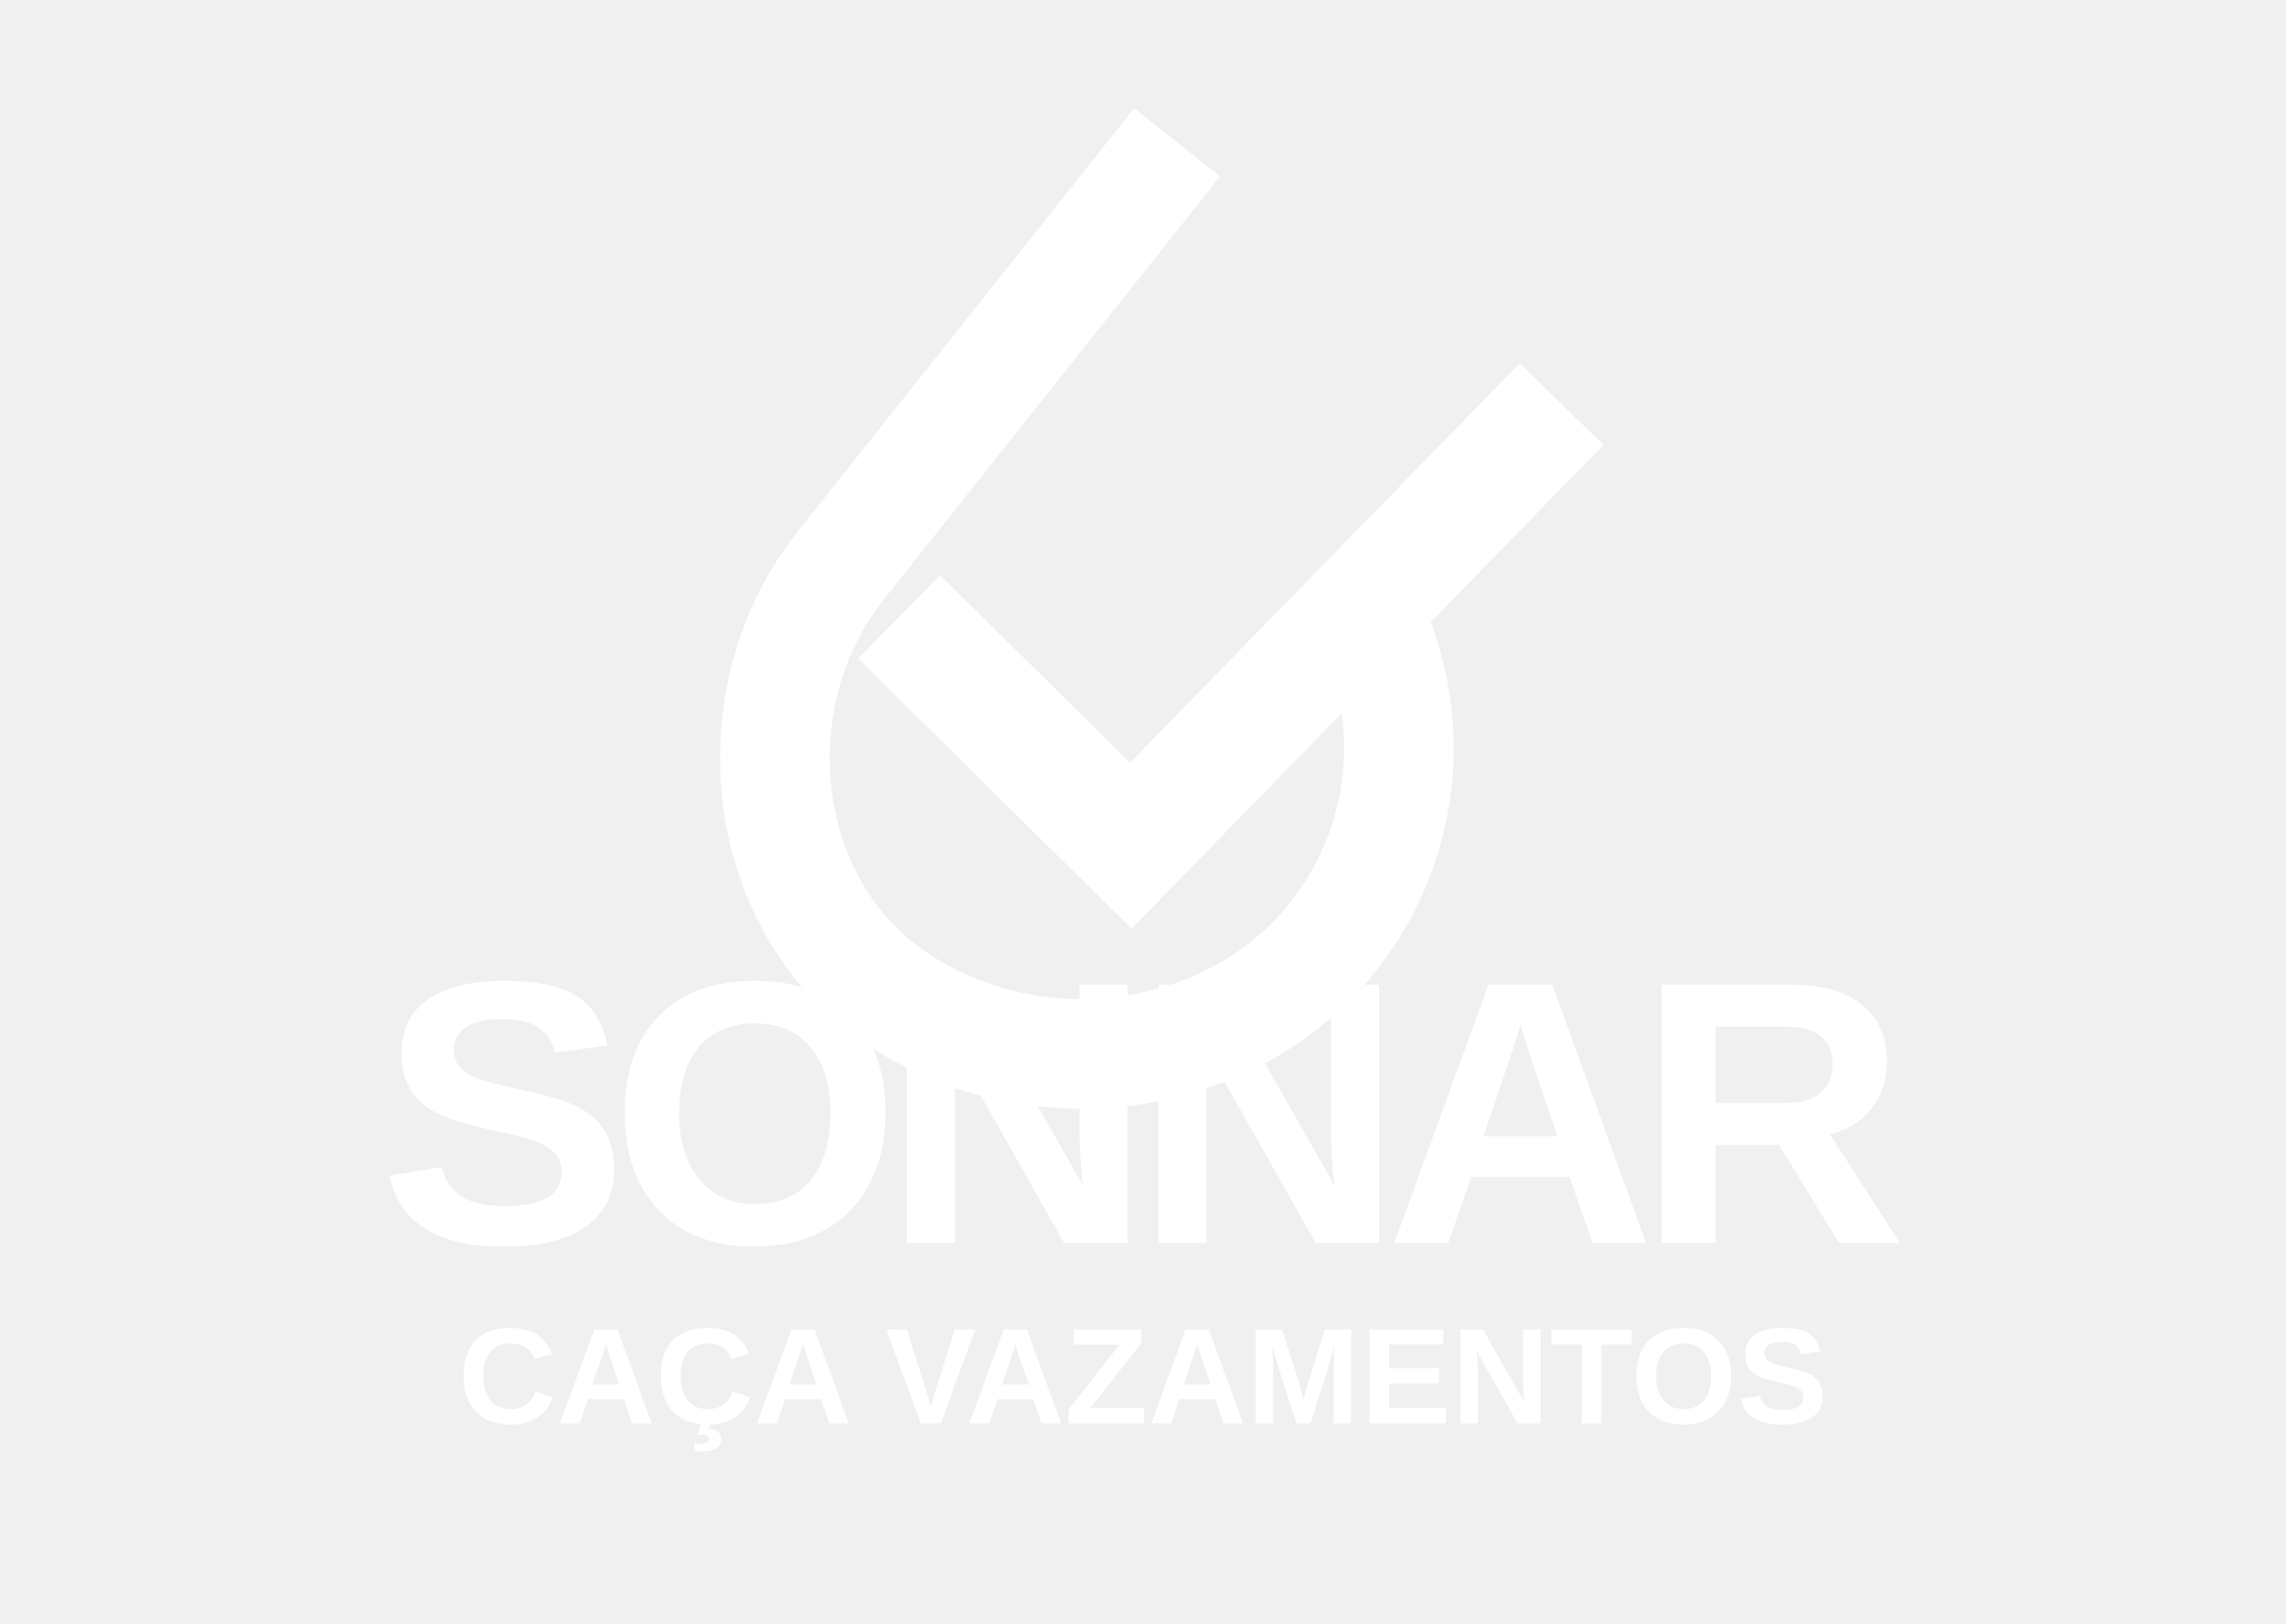
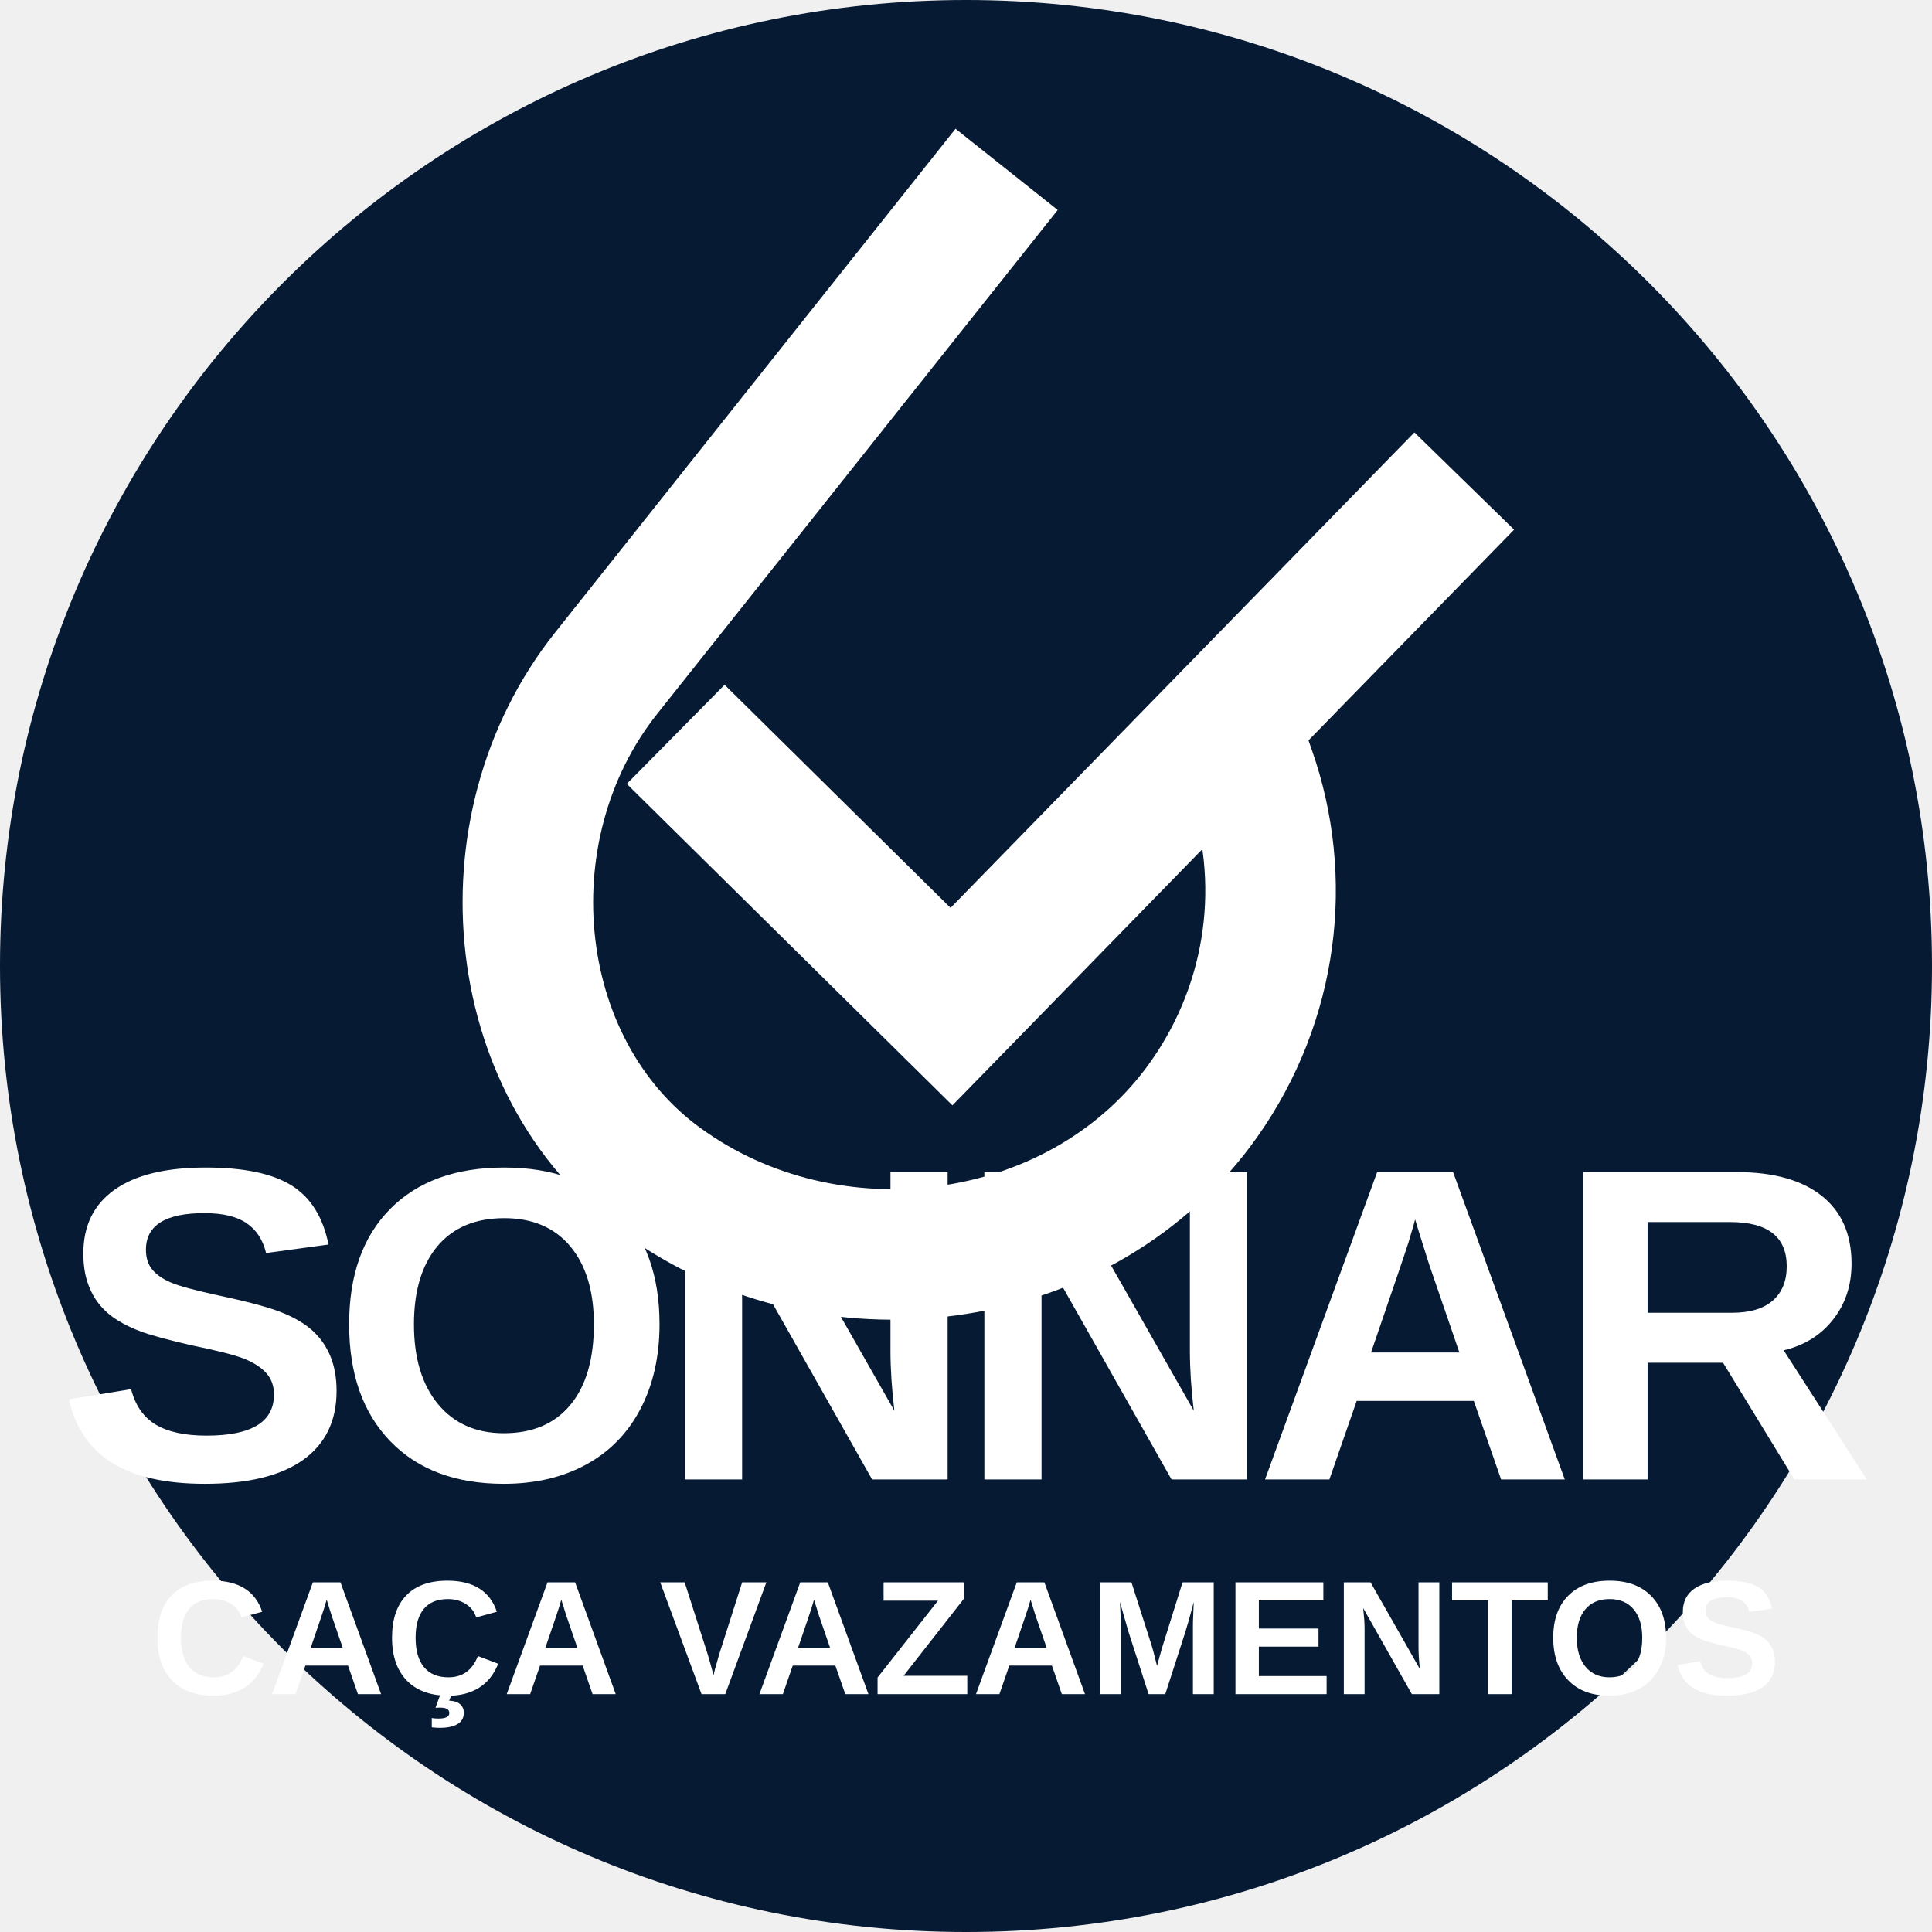
- <svg xmlns="http://www.w3.org/2000/svg" viewBox="0 0 938 666">
+ <svg xmlns="http://www.w3.org/2000/svg" viewBox="136 0 666 666" role="img" aria-labelledby="title">
+   <circle cx="469" cy="333" r="333" fill="#061a33" />
  <g fill="none" stroke="#fff" stroke-width="45" stroke-linecap="square" stroke-linejoin="miter">
    <path d="M469 76 345 232c-43 54-34 139 22 177 58 40 143 28 184-30 24-34 29-76 16-113" />
    <path d="m386 270 78 77 160-164" stroke-width="48" />
  </g>
  <g fill="#fff" font-family="Arial,Helvetica,sans-serif" font-weight="900" text-anchor="middle">
    <text x="469" y="510" font-size="154" letter-spacing="-8">SONNAR</text>
    <text x="469" y="584" font-size="56">CAÇA VAZAMENTOS</text>
  </g>
</svg>
